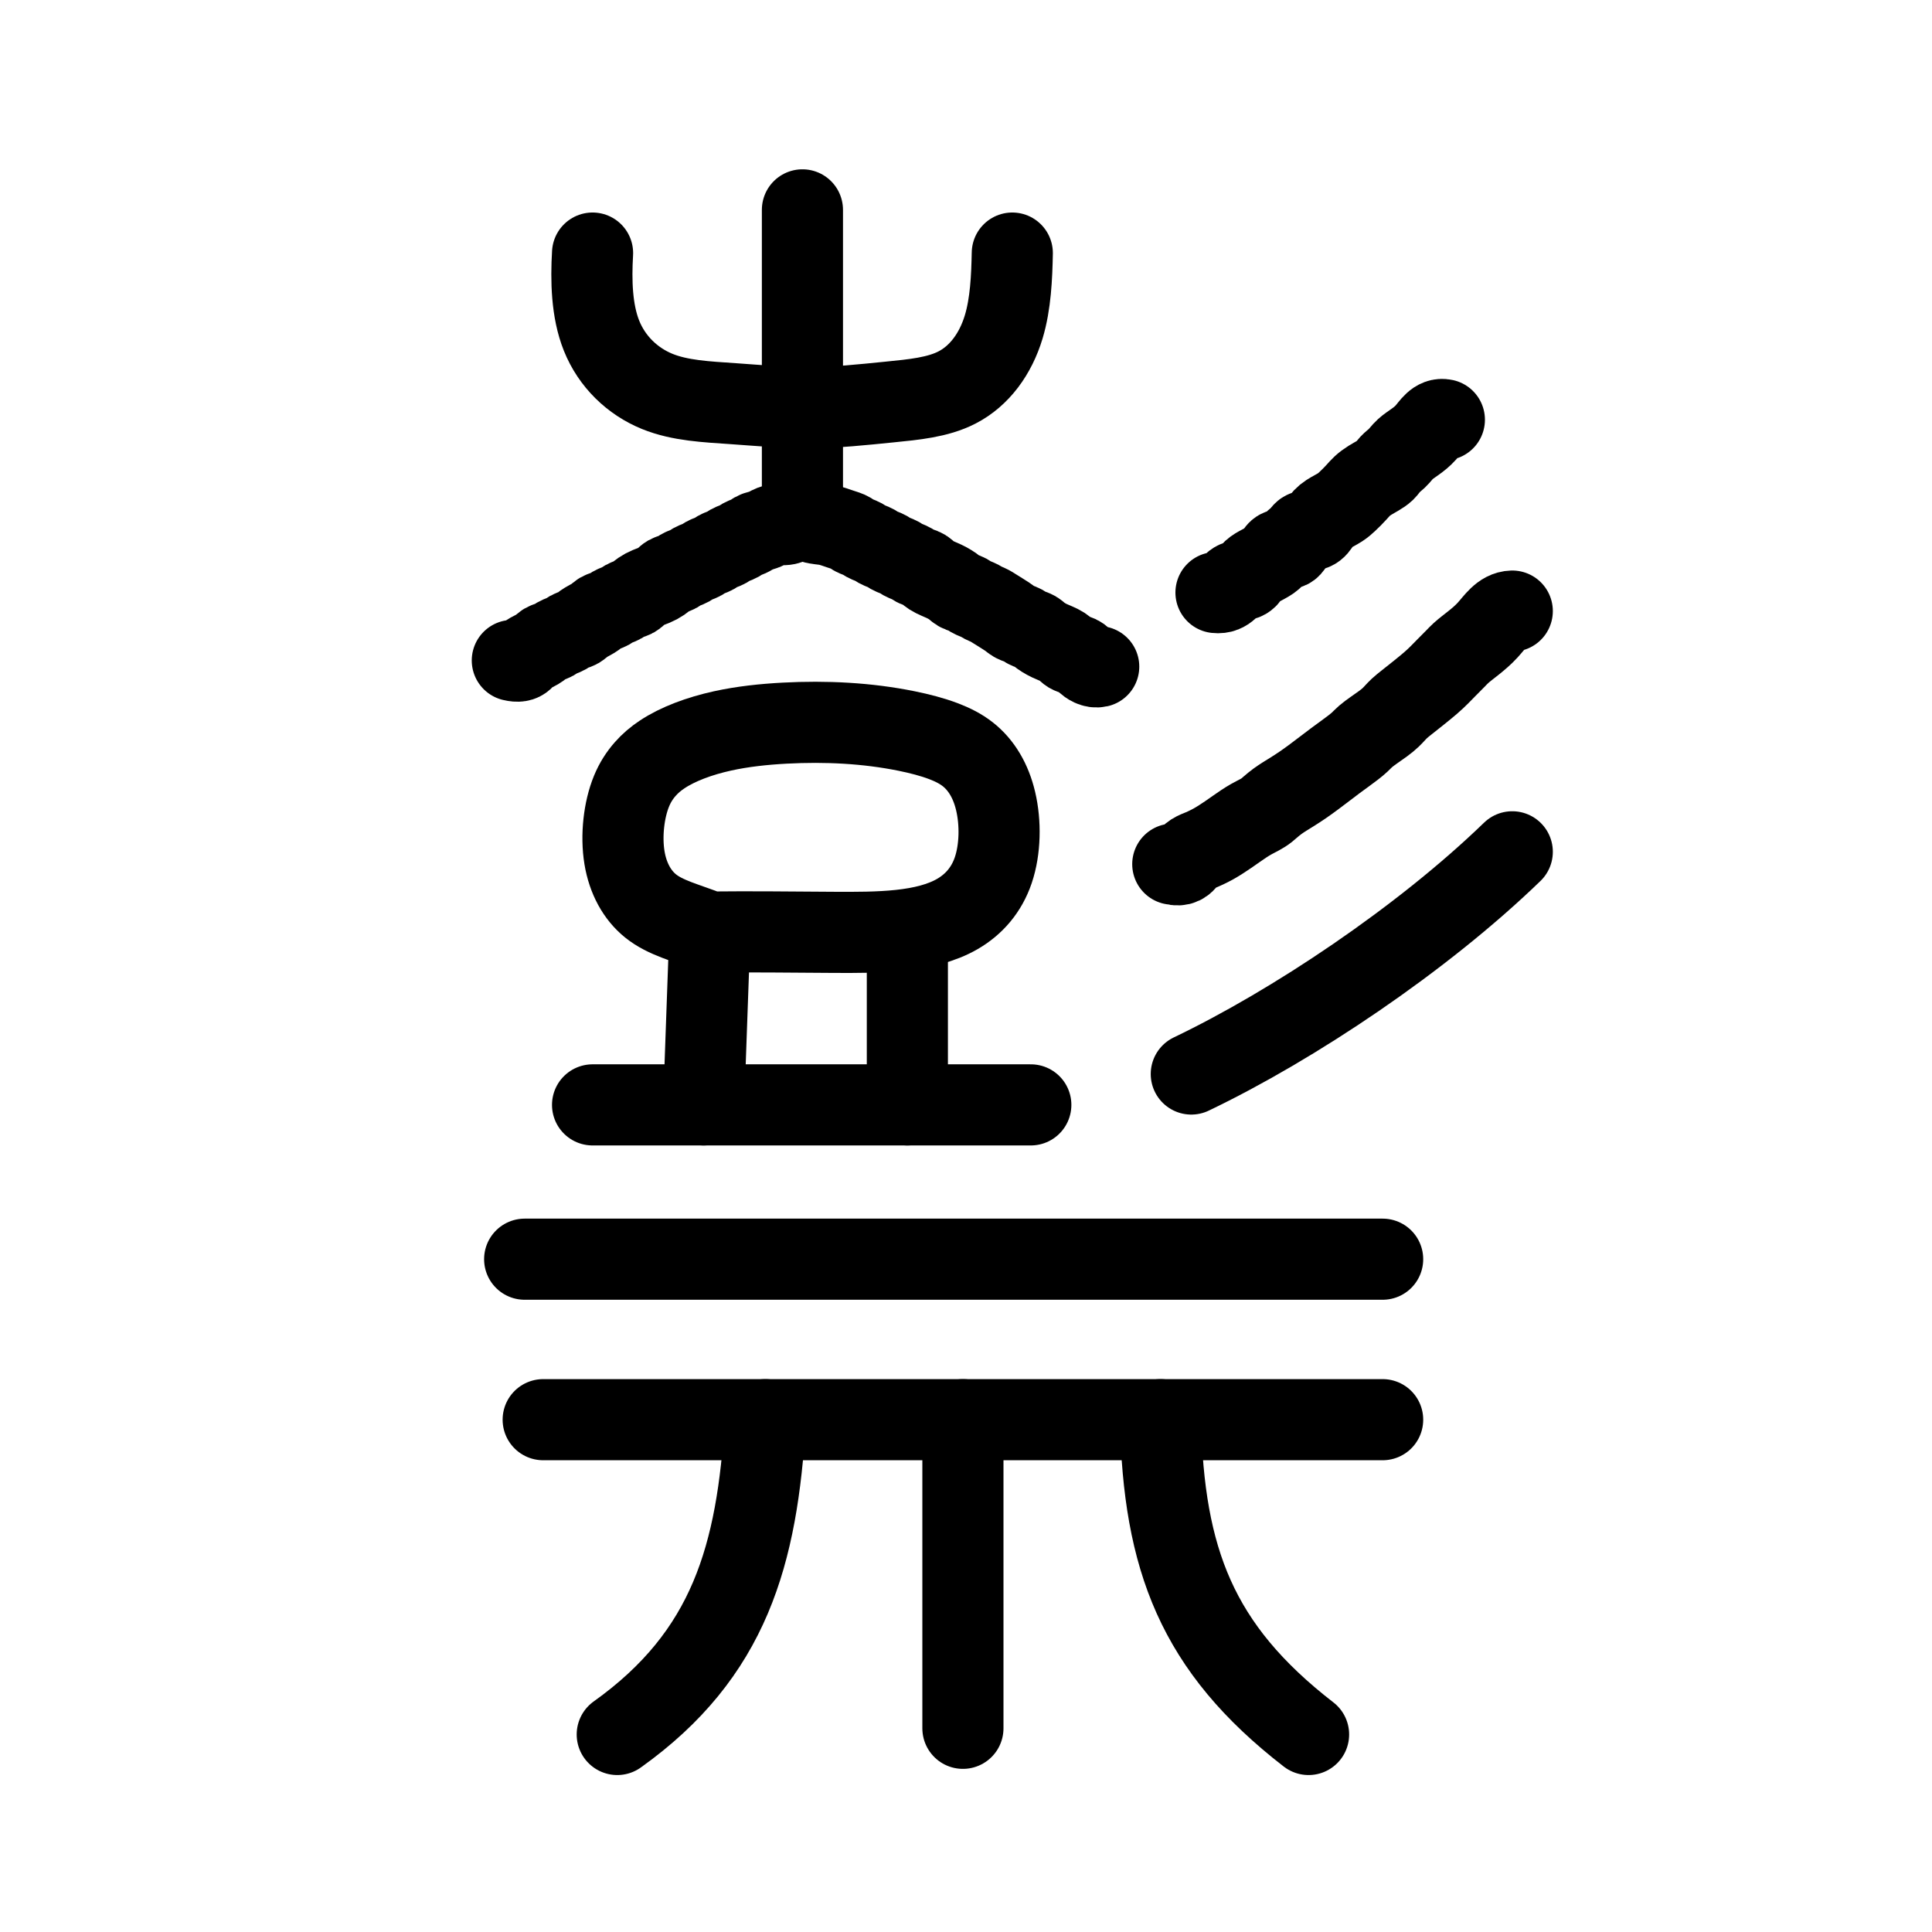
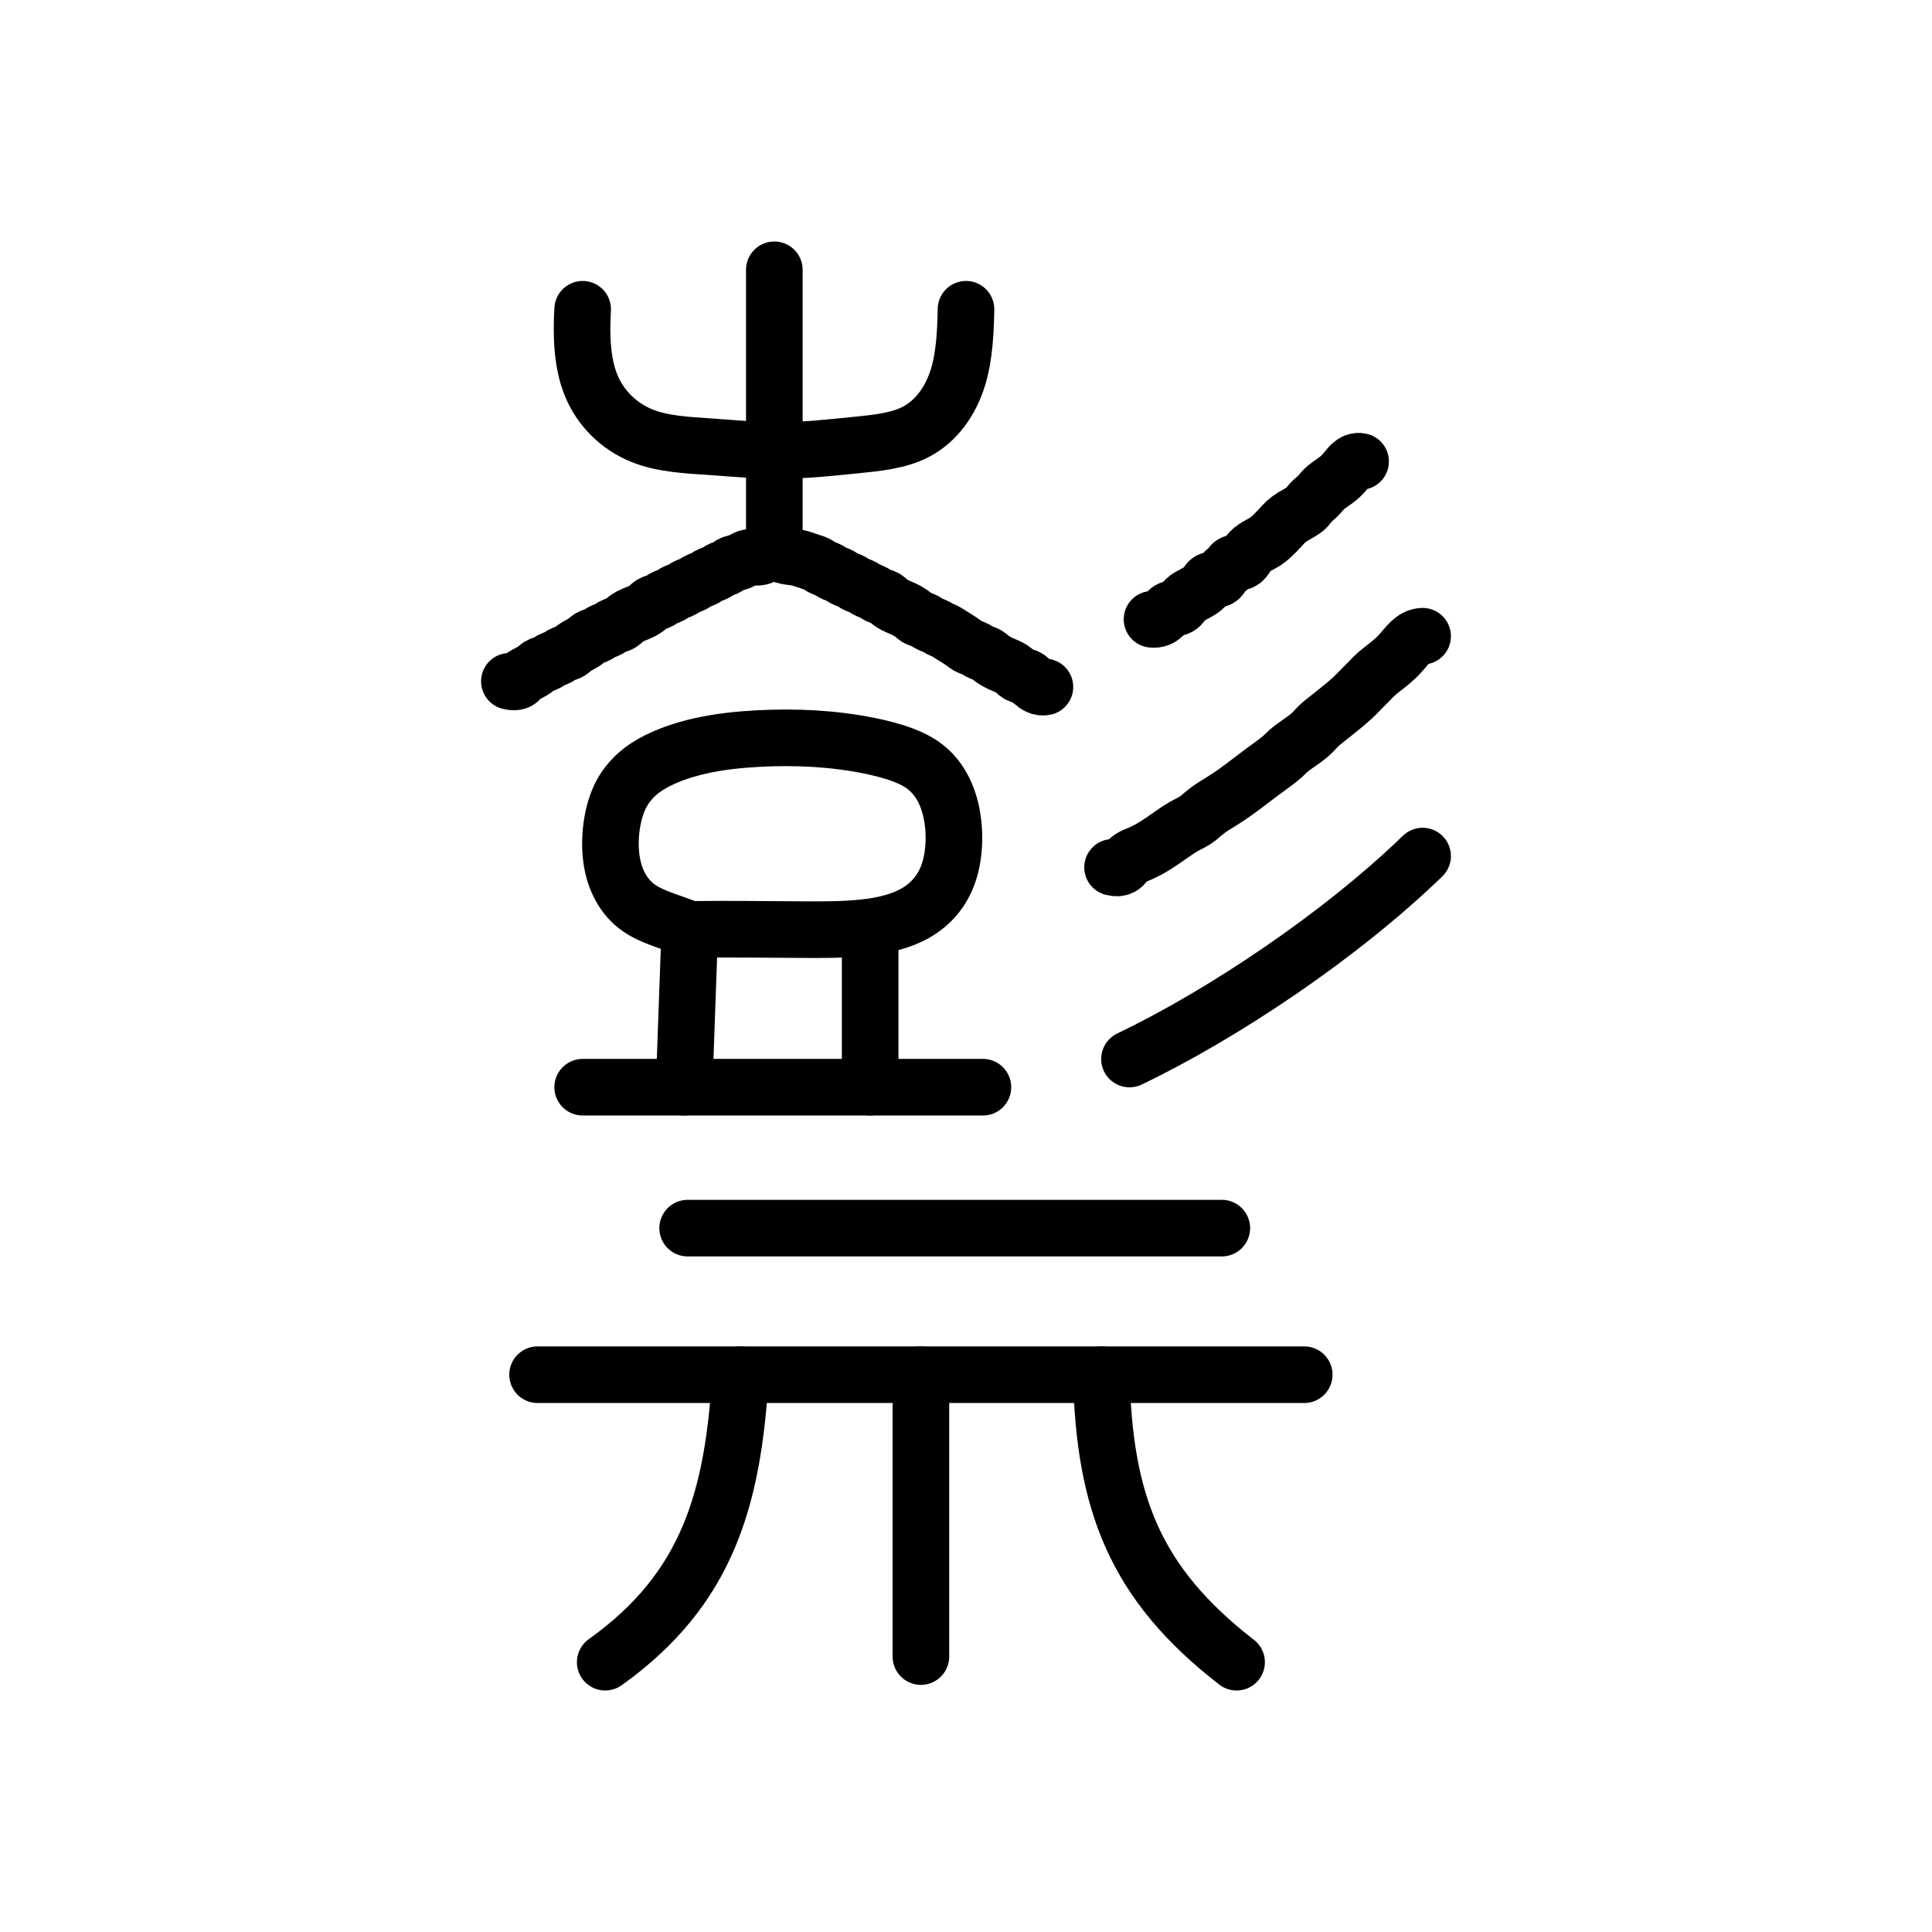
<svg xmlns="http://www.w3.org/2000/svg" viewBox="0 0 1024 1024">
-   <g fill="none" stroke="black" stroke-width="43" stroke-linecap="round" stroke-linejoin="round">
-     <path id="stroke-1" d="M 372.959,585.61 L 376.23,494.006" />
-     <path id="stroke-2" d="M 405.674,752.46 C 401.385,824.122 386.811,876.726 327.156,919.31" />
-     <path id="stroke-3" d="M 425.303,271.54 L 425.303,111.233" />
-     <path id="stroke-4" d="M 425.303,271.54 C 422.564,270.98 421.913,272.493 421.118,273.891 C 420.72,274.59 420.286,275.26 419.812,275.888 C 419.338,276.516 418.825,277.101 418.128,277.479 C 417.43,277.857 416.55,278.027 415.538,278.063 C 414.526,278.099 413.382,278 412.286,278.04 C 411.191,278.079 410.144,278.258 409.174,278.627 C 407.802,279.15 406.584,280.054 405.245,280.609 C 404.298,281.002 403.291,281.219 402.387,281.451 C 401.483,281.682 400.682,281.927 400.012,282.305 C 399.342,282.683 398.802,283.194 398.138,283.606 C 397.475,284.017 396.689,284.329 395.891,284.633 C 395.093,284.936 394.284,285.231 393.582,285.626 C 392.88,286.02 392.284,286.514 391.59,286.908 C 390.897,287.303 390.105,287.598 389.313,287.894 C 388.521,288.191 387.728,288.488 387.036,288.886 C 386.343,289.285 385.751,289.784 385.057,290.182 C 384.363,290.579 383.568,290.874 382.772,291.17 C 381.978,291.465 381.183,291.76 380.49,292.158 C 379.797,292.555 379.206,293.055 378.513,293.452 C 377.82,293.85 377.025,294.146 376.23,294.441 C 375.435,294.736 374.64,295.032 373.947,295.429 C 373.254,295.826 372.662,296.326 371.97,296.724 C 371.277,297.121 370.483,297.418 369.688,297.714 C 368.894,298.011 368.099,298.307 367.404,298.703 C 366.71,299.1 366.116,299.596 365.422,299.99 C 364.727,300.385 363.932,300.677 363.14,300.974 C 362.349,301.272 361.562,301.575 360.876,301.984 C 360.189,302.393 359.603,302.907 358.901,303.303 C 358.2,303.699 357.382,303.978 356.561,304.235 C 355.74,304.493 354.916,304.73 354.24,305.114 C 353.564,305.498 353.036,306.03 352.446,306.568 C 351.857,307.106 351.205,307.651 350.44,308.177 C 349.358,308.921 348.049,309.627 346.653,310.211 C 345.666,310.623 344.635,310.974 343.647,311.387 C 342.251,311.97 340.942,312.677 339.86,313.421 C 339.094,313.947 338.443,314.491 337.854,315.029 C 337.264,315.567 336.736,316.098 336.061,316.483 C 335.385,316.868 334.561,317.105 333.741,317.364 C 332.919,317.622 332.101,317.901 331.398,318.296 C 330.695,318.691 330.107,319.203 329.42,319.609 C 328.733,320.015 327.948,320.316 327.161,320.615 C 326.373,320.914 325.585,321.213 324.893,321.616 C 324.202,322.02 323.607,322.529 322.901,322.924 C 322.195,323.319 321.377,323.601 320.566,323.866 C 319.756,324.131 318.953,324.379 318.292,324.766 C 317.631,325.154 317.113,325.68 316.495,326.198 C 315.878,326.716 315.162,327.225 314.326,327.728 C 313.144,328.441 311.724,329.144 310.543,329.856 C 309.707,330.36 308.991,330.869 308.373,331.387 C 307.756,331.904 307.238,332.431 306.577,332.818 C 305.917,333.206 305.113,333.454 304.302,333.718 C 303.491,333.983 302.673,334.265 301.967,334.66 C 301.26,335.055 300.666,335.565 299.976,335.969 C 299.285,336.373 298.499,336.672 297.712,336.971 C 296.926,337.271 296.14,337.571 295.45,337.975 C 294.76,338.38 294.166,338.889 293.459,339.283 C 292.752,339.677 291.93,339.956 291.117,340.219 C 290.304,340.482 289.499,340.729 288.842,341.119 C 288.184,341.51 287.674,342.045 287.066,342.57 C 286.457,343.096 285.75,343.611 284.908,344.108 C 283.717,344.81 282.256,345.472 281.036,346.151 C 280.173,346.632 279.43,347.12 278.849,347.676 C 278.269,348.233 277.85,348.858 277.308,349.353 C 276.224,350.342 274.644,350.812 271.54,350.058" />
-     <path id="stroke-5" d="M 425.303,271.54 C 427.948,278.16 433.355,277.296 438.3,278.245 C 440.772,278.719 443.13,279.647 445.433,280.406 C 447.341,281.035 449.212,281.549 450.582,282.366 C 451.267,282.776 451.827,283.261 452.493,283.65 C 453.159,284.039 453.93,284.332 454.715,284.629 C 455.5,284.926 456.299,285.227 457.006,285.62 C 457.713,286.014 458.328,286.5 459.028,286.895 C 460.428,287.685 462.169,288.114 463.56,288.9 C 464.255,289.293 464.863,289.776 465.561,290.169 C 466.259,290.562 467.047,290.865 467.834,291.169 C 468.622,291.472 469.409,291.776 470.106,292.169 C 470.803,292.563 471.409,293.047 472.106,293.441 C 473.498,294.23 475.25,294.661 476.649,295.442 C 477.348,295.832 477.96,296.309 478.658,296.7 C 479.356,297.09 480.142,297.393 480.921,297.705 C 481.701,298.017 482.475,298.338 483.165,298.746 C 483.855,299.153 484.46,299.647 485.176,300.022 C 486.607,300.771 488.477,301.045 489.808,301.856 C 490.473,302.261 491.003,302.801 491.594,303.342 C 492.185,303.883 492.837,304.425 493.616,304.922 C 495.496,306.122 498.114,307.059 500.421,308.15 C 502.728,309.241 504.724,310.486 506.228,311.745 C 506.85,312.267 507.388,312.791 508.055,313.181 C 508.722,313.571 509.516,313.828 510.32,314.097 C 511.124,314.367 511.937,314.649 512.646,315.038 C 513.356,315.426 513.961,315.921 514.647,316.328 C 515.332,316.735 516.097,317.053 516.874,317.364 C 517.65,317.675 518.439,317.978 519.163,318.36 C 519.886,318.741 520.545,319.201 521.275,319.577 C 522.004,319.954 522.805,320.246 523.528,320.569 C 524.974,321.215 526.113,321.983 527.571,322.906 C 529.333,324.019 531.561,325.358 533.46,326.606 C 534.247,327.123 534.976,327.624 535.626,328.127 C 536.275,328.629 536.844,329.132 537.521,329.522 C 538.875,330.302 540.66,330.627 542.07,331.408 C 542.774,331.799 543.385,332.303 544.091,332.704 C 544.798,333.106 545.601,333.403 546.399,333.679 C 547.197,333.956 547.989,334.211 548.656,334.598 C 549.322,334.985 549.863,335.503 550.487,336.023 C 551.993,337.278 553.983,338.54 556.293,339.625 C 558.604,340.71 561.235,341.619 563.106,342.832 C 563.88,343.334 564.525,343.889 565.109,344.446 C 565.692,345.003 566.216,345.562 566.888,345.965 C 568.232,346.77 570.171,346.948 571.605,347.622 C 573.038,348.295 573.967,349.463 575.397,350.735 C 577.124,352.271 579.58,353.96 582.339,353.329" />
-     <path id="stroke-6" d="M 480.92,494.006 L 480.92,585.61" />
-     <path id="stroke-7" d="M 510.364,752.46 L 510.364,916.038" />
-     <path id="stroke-8" d="M 615.054,752.46 C 616.792,826.319 634.145,873.313 693.572,919.31" />
-     <path id="stroke-9" d="M 278.083,667.399 L 732.831,667.399" />
-     <path id="stroke-10" d="M 287.898,752.46 L 732.831,752.46" />
-     <path id="stroke-11" d="M 314.07,134.134 C 313.215,148.578 313.562,164.753 318.815,177.896 C 324.317,191.663 335.202,202.103 348.316,207.447 C 360.46,212.397 374.516,212.977 388.732,213.963 C 401.888,214.875 415.182,216.135 428.508,216.095 C 442.908,216.052 457.344,214.49 471.388,213.087 C 484.386,211.788 497.048,210.625 507.244,205.371 C 519.142,199.242 527.682,187.543 531.995,173.234 C 535.692,160.972 536.284,146.792 536.537,134.134" />
-     <path id="stroke-12" d="M 314.07,585.61 L 546.351,585.61" />
-     <path id="stroke-13" d="M 621.597,458.019 C 626.041,459.167 627.495,457.378 628.998,455.619 C 630,454.446 631.024,453.286 632.362,452.42 C 633.701,451.553 635.353,450.98 636.875,450.343 C 637.636,450.024 638.364,449.689 639.077,449.352 C 640.502,448.678 641.865,447.997 643.32,447.179 C 645.803,445.781 648.555,443.983 651.046,442.275 C 652.506,441.274 653.876,440.305 655.332,439.286 C 657.816,437.547 660.551,435.664 663.151,434.198 C 664.674,433.339 666.151,432.624 667.526,431.879 C 668.902,431.133 670.176,430.359 671.37,429.409 C 671.967,428.934 672.545,428.416 673.152,427.885 C 674.368,426.824 675.707,425.714 677.132,424.673 C 679.565,422.896 682.252,421.32 684.905,419.66 C 686.782,418.487 688.642,417.271 690.357,416.1 C 692.489,414.645 694.399,413.261 696.724,411.529 C 698.917,409.895 701.479,407.953 703.54,406.378 C 704.997,405.264 706.204,404.333 707.612,403.285 C 709.311,402.019 711.304,400.582 713.268,399.146 C 716.045,397.116 718.763,395.088 720.663,393.322 C 721.777,392.288 722.61,391.343 723.855,390.271 C 726.238,388.22 730.133,385.704 733.1,383.514 C 734.651,382.371 735.948,381.316 737.065,380.256 C 738.741,378.666 740.011,377.065 741.7,375.49 C 742.825,374.44 744.136,373.402 745.63,372.221 C 749.546,369.126 754.718,365.05 758.149,362.095 C 760.113,360.404 761.507,359.079 763.069,357.51 C 764.11,356.463 765.225,355.306 766.348,354.167 C 768.034,352.457 769.738,350.783 771.269,349.202 C 772.29,348.148 773.235,347.135 774.397,346.082 C 778.026,342.795 783.781,339.113 788.538,333.9 C 792.533,329.521 795.822,324.062 801.534,323.885" />
-     <path id="stroke-14" d="M 631.412,569.252 C 685.327,543.44 753.633,497.843 801.534,451.476" />
-     <path id="stroke-15" d="M 644.498,314.07 C 650.695,314.755 651.883,309.722 655.234,308.231 C 656.752,307.556 658.715,307.609 660.078,306.847 C 661.441,306.084 662.204,304.508 663.198,303.316 C 664.191,302.125 665.413,301.317 667.057,300.4 C 669.041,299.293 671.638,298.027 673.312,296.849 C 674.699,295.874 675.452,294.96 676.256,293.621 C 676.659,292.952 677.073,292.177 677.771,291.731 C 679.164,290.84 681.686,291.265 683.158,290.579 C 684.63,289.892 685.052,288.094 686.049,286.91 C 687.046,285.726 688.618,285.157 689.568,283.897 C 690.044,283.266 690.364,282.463 690.964,281.976 C 692.163,281.001 694.482,281.291 696.086,280.676 C 697.69,280.063 698.579,278.545 699.435,277.253 C 700.72,275.314 701.933,273.882 704.155,272.435 C 705.942,271.271 708.383,270.097 710.244,268.894 C 711.785,267.897 712.928,266.88 714.057,265.825 C 715.749,264.244 717.407,262.579 718.93,260.902 C 719.946,259.784 720.902,258.661 722.051,257.599 C 723.199,256.536 724.542,255.534 726.103,254.562 C 728.768,252.904 732.075,251.335 733.971,249.506 C 735.081,248.435 735.707,247.273 736.735,246.167 C 737.763,245.06 739.193,244.008 740.341,242.921 C 742.063,241.289 743.154,239.578 744.881,238.011 C 747.661,235.488 752.093,233.338 755.753,229.227 C 758.655,225.967 761.072,221.474 765.546,222.466" />
-     <path id="stroke-16" d="M 376.23,494.006 C 363.488,488.976 352.769,486.588 344.782,480.137 C 337.718,474.431 332.791,465.548 330.99,454.588 C 329.09,443.034 330.662,429.174 334.728,419.302 C 336.657,414.619 339.147,410.834 341.985,407.613 C 344.605,404.639 347.523,402.145 350.947,399.874 C 359.329,394.312 370.744,390.08 383.063,387.376 C 393.543,385.076 404.678,383.882 415.839,383.284 C 437.717,382.11 459.697,383.227 480.482,387.445 C 487.435,388.856 494.253,390.615 500.243,392.906 C 504.992,394.723 509.221,396.876 512.875,399.733 C 520.183,405.445 525.194,413.974 527.699,424.582 C 530.436,436.171 530.182,450.242 526.446,461.237 C 522.894,471.688 516.196,479.36 507.436,484.43 C 490.427,494.273 465.646,494.306 441.635,494.163 C 419.636,494.032 398.284,493.754 376.23,494.006" />
+   <g fill="none" stroke="black" stroke-width="30" stroke-linecap="round" stroke-linejoin="round">
+     <path id="stroke-1" d="M362.608 576.239 365.595 492.579" />
+     <path id="stroke-2" d="M392.486 728.619C388.568 794.067 375.258 842.109 320.777 881.0" />
+     <path id="stroke-3" d="M410.412 289.405V143" />
+     <path id="stroke-4" d="M410.412 289.405C407.911 288.894 407.316 290.275 406.59 291.552C406.227 292.191 405.83 292.802 405.397 293.376C404.965 293.95 404.496 294.484 403.86 294.829C403.222 295.174 402.418 295.33 401.494 295.362C400.57 295.395 399.525 295.305 398.524 295.341C397.524 295.377 396.568 295.54 395.682 295.877C394.429 296.355 393.317 297.181 392.094 297.688C391.229 298.047 390.309 298.245 389.484 298.457C388.658 298.668 387.926 298.891 387.315 299.237C386.703 299.582 386.209 300.048 385.603 300.425C384.998 300.8 384.28 301.085 383.551 301.363C382.822 301.639 382.083 301.909 381.442 302.27C380.801 302.629 380.257 303.081 379.623 303.44C378.99 303.801 378.267 304.071 377.543 304.341C376.82 304.612 376.096 304.883 375.464 305.247C374.831 305.611 374.29 306.067 373.656 306.43C373.023 306.793 372.297 307.062 371.57 307.333C370.844 307.602 370.118 307.872 369.486 308.235C368.853 308.598 368.313 309.054 367.68 309.417C367.047 309.78 366.321 310.051 365.595 310.32C364.869 310.589 364.143 310.86 363.51 311.222C362.877 311.585 362.336 312.042 361.704 312.405C361.071 312.768 360.346 313.039 359.62 313.309C358.895 313.58 358.169 313.851 357.534 314.212C356.901 314.575 356.358 315.028 355.724 315.388C355.089 315.749 354.363 316.015 353.64 316.287C352.918 316.559 352.199 316.835 351.572 317.209C350.945 317.582 350.41 318.052 349.769 318.414C349.129 318.775 348.381 319.03 347.632 319.265C346.882 319.5 346.129 319.717 345.512 320.068C344.895 320.418 344.412 320.904 343.873 321.395C343.336 321.887 342.74 322.384 342.041 322.865C341.053 323.544 339.858 324.189 338.583 324.722C337.681 325.099 336.74 325.419 335.838 325.797C334.563 326.329 333.367 326.975 332.379 327.654C331.679 328.135 331.085 328.631 330.547 329.123C330.008 329.614 329.526 330.099 328.909 330.451C328.292 330.802 327.539 331.019 326.791 331.255C326.04 331.491 325.293 331.746 324.651 332.106C324.009 332.467 323.472 332.935 322.844 333.305C322.217 333.676 321.5 333.951 320.781 334.224C320.062 334.497 319.342 334.77 318.71 335.138C318.079 335.507 317.535 335.972 316.891 336.333C316.246 336.694 315.499 336.951 314.758 337.193C314.018 337.435 313.285 337.662 312.681 338.015C312.078 338.37 311.605 338.85 311.04 339.323C310.477 339.796 309.823 340.261 309.059 340.72C307.98 341.372 306.683 342.014 305.604 342.664C304.841 343.124 304.187 343.589 303.623 344.062C303.059 344.534 302.586 345.016 301.982 345.369C301.38 345.723 300.645 345.95 299.905 346.191C299.164 346.433 298.417 346.691 297.772 347.051C297.126 347.412 296.584 347.878 295.954 348.247C295.323 348.616 294.605 348.889 293.886 349.162C293.168 349.436 292.45 349.71 291.82 350.079C291.19 350.449 290.648 350.914 290.002 351.273C289.356 351.633 288.605 351.888 287.863 352.128C287.12 352.368 286.385 352.594 285.785 352.95C285.184 353.307 284.719 353.796 284.163 354.275C283.607 354.756 282.961 355.226 282.192 355.68C281.105 356.321 279.77 356.926 278.656 357.546C277.868 357.985 277.189 358.431 276.659 358.938C276.129 359.447 275.747 360.018 275.252 360.47C274.262 361.373 272.819 361.803 269.984 361.114" />
+     <path id="stroke-5" d="M410.412 289.405C412.828 295.451 417.766 294.662 422.282 295.529C424.54 295.961 426.693 296.809 428.797 297.502C430.539 298.077 432.248 298.546 433.499 299.292C434.125 299.667 434.636 300.11 435.244 300.465C435.853 300.82 436.557 301.088 437.274 301.359C437.991 301.63 438.72 301.905 439.366 302.264C440.012 302.624 440.573 303.068 441.213 303.428C442.491 304.15 444.081 304.542 445.352 305.26C445.986 305.619 446.542 306.06 447.179 306.419C447.817 306.777 448.536 307.054 449.255 307.332C449.975 307.609 450.693 307.886 451.33 308.245C451.966 308.605 452.52 309.047 453.157 309.407C454.428 310.127 456.028 310.521 457.306 311.234C457.944 311.59 458.503 312.026 459.14 312.383C459.778 312.739 460.496 313.016 461.207 313.301C461.919 313.586 462.626 313.879 463.256 314.252C463.887 314.623 464.439 315.075 465.093 315.417C466.4 316.101 468.108 316.351 469.323 317.092C469.931 317.462 470.415 317.955 470.954 318.449C471.494 318.943 472.09 319.438 472.801 319.892C474.518 320.988 476.909 321.844 479.016 322.84C481.123 323.837 482.946 324.974 484.319 326.123C484.887 326.6 485.379 327.079 485.988 327.435C486.597 327.791 487.322 328.026 488.057 328.271C488.791 328.518 489.533 328.776 490.181 329.131C490.829 329.485 491.382 329.937 492.008 330.309C492.634 330.681 493.333 330.971 494.042 331.255C494.751 331.539 495.471 331.816 496.133 332.165C496.793 332.513 497.395 332.933 498.062 333.276C498.727 333.621 499.459 333.887 500.119 334.182C501.44 334.772 502.48 335.474 503.812 336.317C505.421 337.333 507.456 338.556 509.19 339.696C509.909 340.168 510.574 340.625 511.168 341.085C511.761 341.543 512.28 342.003 512.899 342.359C514.135 343.071 515.765 343.368 517.053 344.081C517.696 344.438 518.254 344.899 518.899 345.265C519.545 345.632 520.278 345.903 521.007 346.155C521.736 346.408 522.459 346.641 523.068 346.995C523.676 347.348 524.17 347.821 524.74 348.296C526.116 349.442 527.933 350.595 530.043 351.586C532.153 352.577 534.556 353.407 536.265 354.515C536.972 354.973 537.561 355.48 538.094 355.989C538.627 356.497 539.105 357.008 539.719 357.376C540.946 358.111 542.717 358.274 544.027 358.889C545.336 359.504 546.184 360.571 547.49 361.732C549.067 363.135 551.31 364.678 553.83 364.101" />
+     <path id="stroke-6" d="M461.206 492.579V576.239" />
+     <path id="stroke-7" d="M488.097 728.619V878.012" />
+     <path id="stroke-8" d="M583.708 728.619C585.295 796.073 601.143 838.992 655.417 881.0" />
+     <path id="stroke-9" d="M364.472 650.935H647.588" />
+     <path id="stroke-10" d="M284.923 728.619H691.271" />
+     <path id="stroke-11" d="M308.825 163.915C308.045 177.106 308.362 191.879 313.159 203.882C318.184 216.455 328.125 225.99 340.102 230.87C351.193 235.391 364.03 235.921 377.013 236.821C389.028 237.654 401.169 238.805 413.339 238.768C426.491 238.729 439.675 237.302 452.501 236.021C464.372 234.835 475.936 233.773 485.247 228.974C496.114 223.377 503.913 212.692 507.852 199.624C511.228 188.426 511.769 175.475 512.0 163.915" />
+     <path id="stroke-12" d="M308.825 576.239H520.963" />
+     <path id="stroke-13" d="M589.684 459.712C593.742 460.761 595.07 459.127 596.443 457.521C597.358 456.449 598.293 455.39 599.515 454.599C600.738 453.807 602.247 453.284 603.637 452.702C604.332 452.411 604.996 452.105 605.648 451.797C606.949 451.182 608.194 450.56 609.523 449.813C611.79 448.536 614.304 446.894 616.579 445.334C617.912 444.42 619.163 443.535 620.493 442.604C622.762 441.016 625.259 439.296 627.634 437.957C629.025 437.173 630.374 436.52 631.63 435.839C632.886 435.158 634.05 434.451 635.14 433.584C635.685 433.15 636.213 432.677 636.768 432.192C637.878 431.223 639.101 430.209 640.403 429.258C642.625 427.635 645.078 426.196 647.501 424.68C649.216 423.609 650.914 422.498 652.481 421.429C654.428 420.1 656.172 418.836 658.295 417.254C660.298 415.762 662.638 413.988 664.52 412.55C665.851 411.532 666.953 410.682 668.239 409.725C669.791 408.569 671.611 407.256 673.405 405.945C675.941 404.091 678.423 402.239 680.158 400.626C681.176 399.682 681.937 398.819 683.074 397.84C685.25 395.966 688.807 393.669 691.517 391.669C692.933 390.625 694.118 389.661 695.138 388.693C696.669 387.241 697.829 385.779 699.371 384.34C700.399 383.382 701.596 382.434 702.96 381.355C706.537 378.528 711.26 374.806 714.394 372.107C716.187 370.563 717.46 369.353 718.887 367.92C719.838 366.963 720.856 365.907 721.882 364.867C723.421 363.305 724.978 361.776 726.376 360.332C727.308 359.37 728.171 358.444 729.233 357.483C732.547 354.481 737.803 351.118 742.147 346.357C745.796 342.358 748.8 337.372 754.016 337.211" />
+     <path id="stroke-14" d="M598.647 561.299C647.887 537.726 710.269 496.083 754.016 453.737" />
+     <path id="stroke-15" d="M610.599 328.247C616.258 328.872 617.343 324.276 620.404 322.914C621.79 322.298 623.583 322.346 624.827 321.65C626.072 320.953 626.769 319.514 627.677 318.425C628.584 317.338 629.7 316.6 631.201 315.762C633.013 314.751 635.385 313.595 636.914 312.519C638.18 311.629 638.868 310.794 639.602 309.571C639.971 308.96 640.349 308.252 640.986 307.845C642.258 307.031 644.562 307.419 645.906 306.793C647.25 306.166 647.636 304.523 648.546 303.442C649.457 302.361 650.892 301.841 651.76 300.69C652.195 300.114 652.487 299.381 653.035 298.936C654.13 298.046 656.248 298.31 657.713 297.749C659.178 297.189 659.99 295.803 660.771 294.623C661.945 292.852 663.053 291.544 665.082 290.222C666.714 289.159 668.943 288.087 670.643 286.989C672.05 286.078 673.094 285.149 674.125 284.186C675.671 282.742 677.185 281.221 678.576 279.69C679.504 278.669 680.377 277.643 681.426 276.673C682.475 275.702 683.701 274.787 685.127 273.899C687.561 272.385 690.581 270.952 692.312 269.282C693.326 268.304 693.898 267.243 694.837 266.232C695.776 265.221 697.082 264.261 698.13 263.268C699.703 261.777 700.699 260.215 702.276 258.784C704.815 256.48 708.863 254.516 712.205 250.761C714.856 247.784 717.063 243.681 721.149 244.587" />
+     <path id="stroke-16" d="M365.595 492.579C353.958 487.985 344.168 485.804 336.874 479.912C330.423 474.701 325.923 466.589 324.278 456.579C322.543 446.027 323.979 433.369 327.692 424.353C329.454 420.076 331.728 416.619 334.32 413.678C336.712 410.962 339.377 408.684 342.504 406.61C350.16 401.53 360.585 397.665 371.835 395.196C381.407 393.095 391.576 392.005 401.769 391.459C421.75 390.386 441.824 391.406 460.806 395.259C467.156 396.547 473.383 398.154 478.853 400.246C483.191 401.906 487.053 403.872 490.39 406.481C497.064 411.698 501.641 419.487 503.928 429.175C506.428 439.759 506.196 452.61 502.784 462.651C499.54 472.196 493.423 479.203 485.423 483.833C469.889 492.823 447.257 492.853 425.328 492.722C405.237 492.602 385.736 492.349 365.595 492.579" />
  </g>
</svg>
